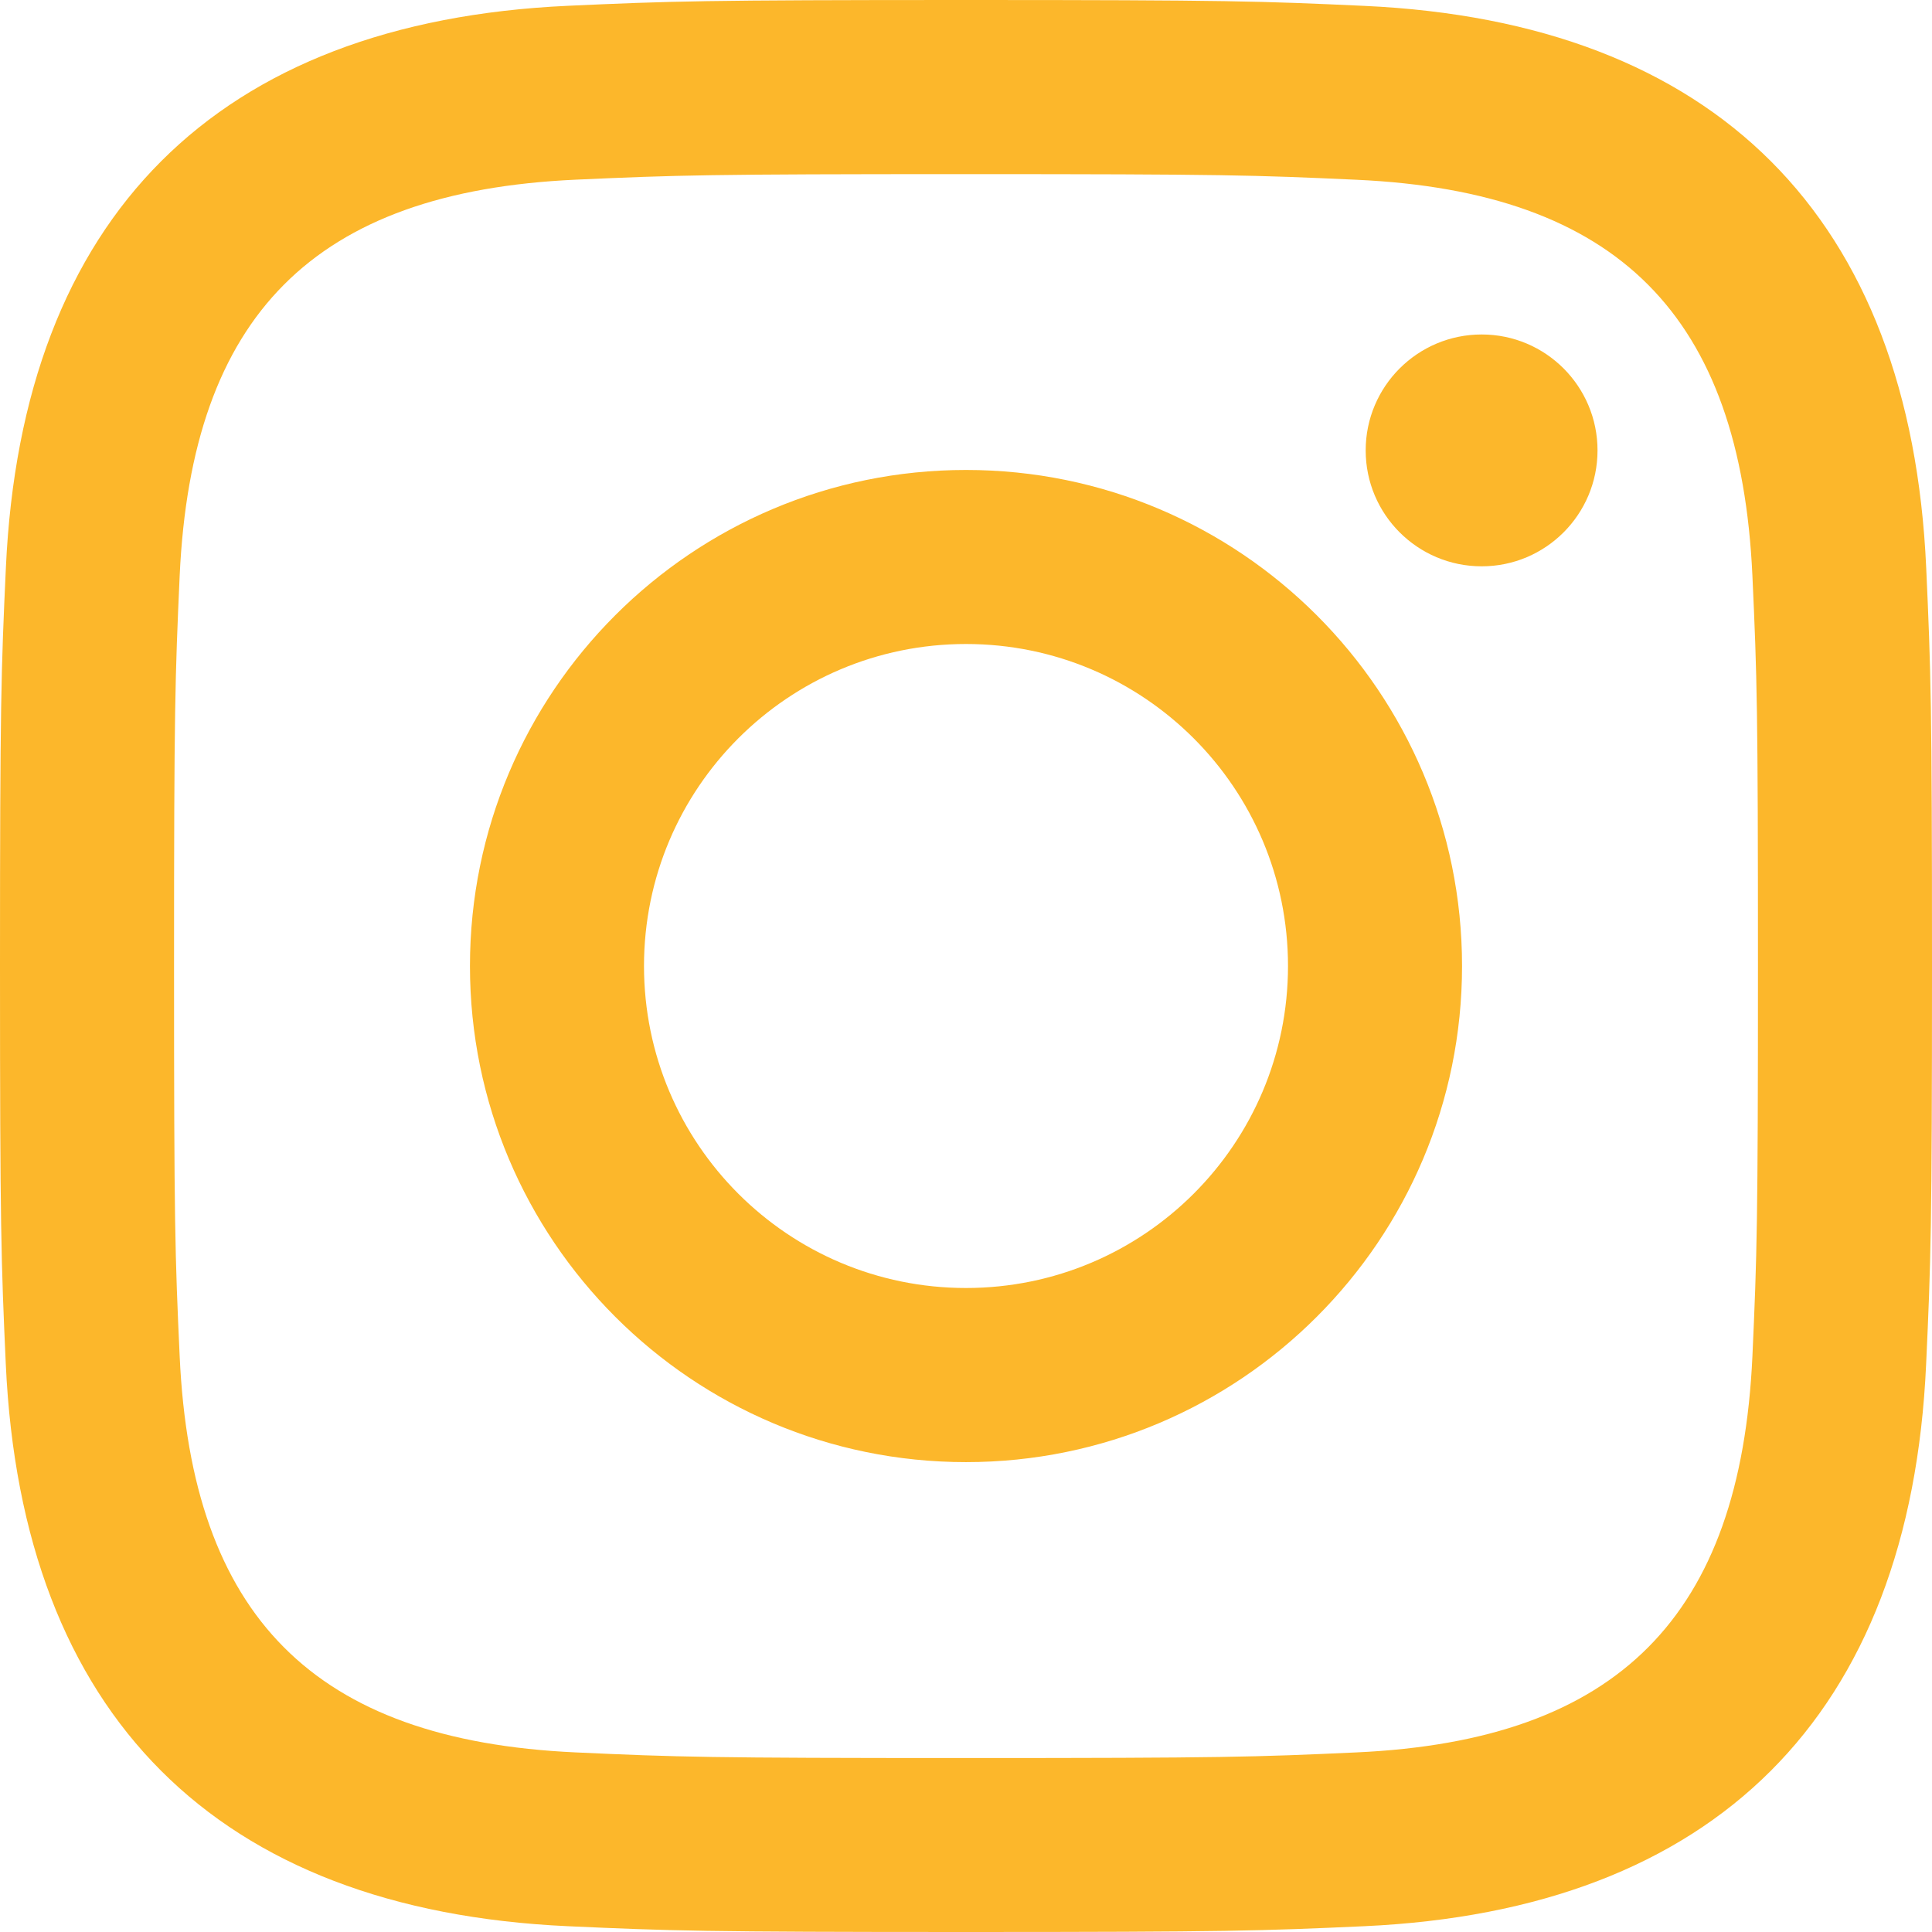
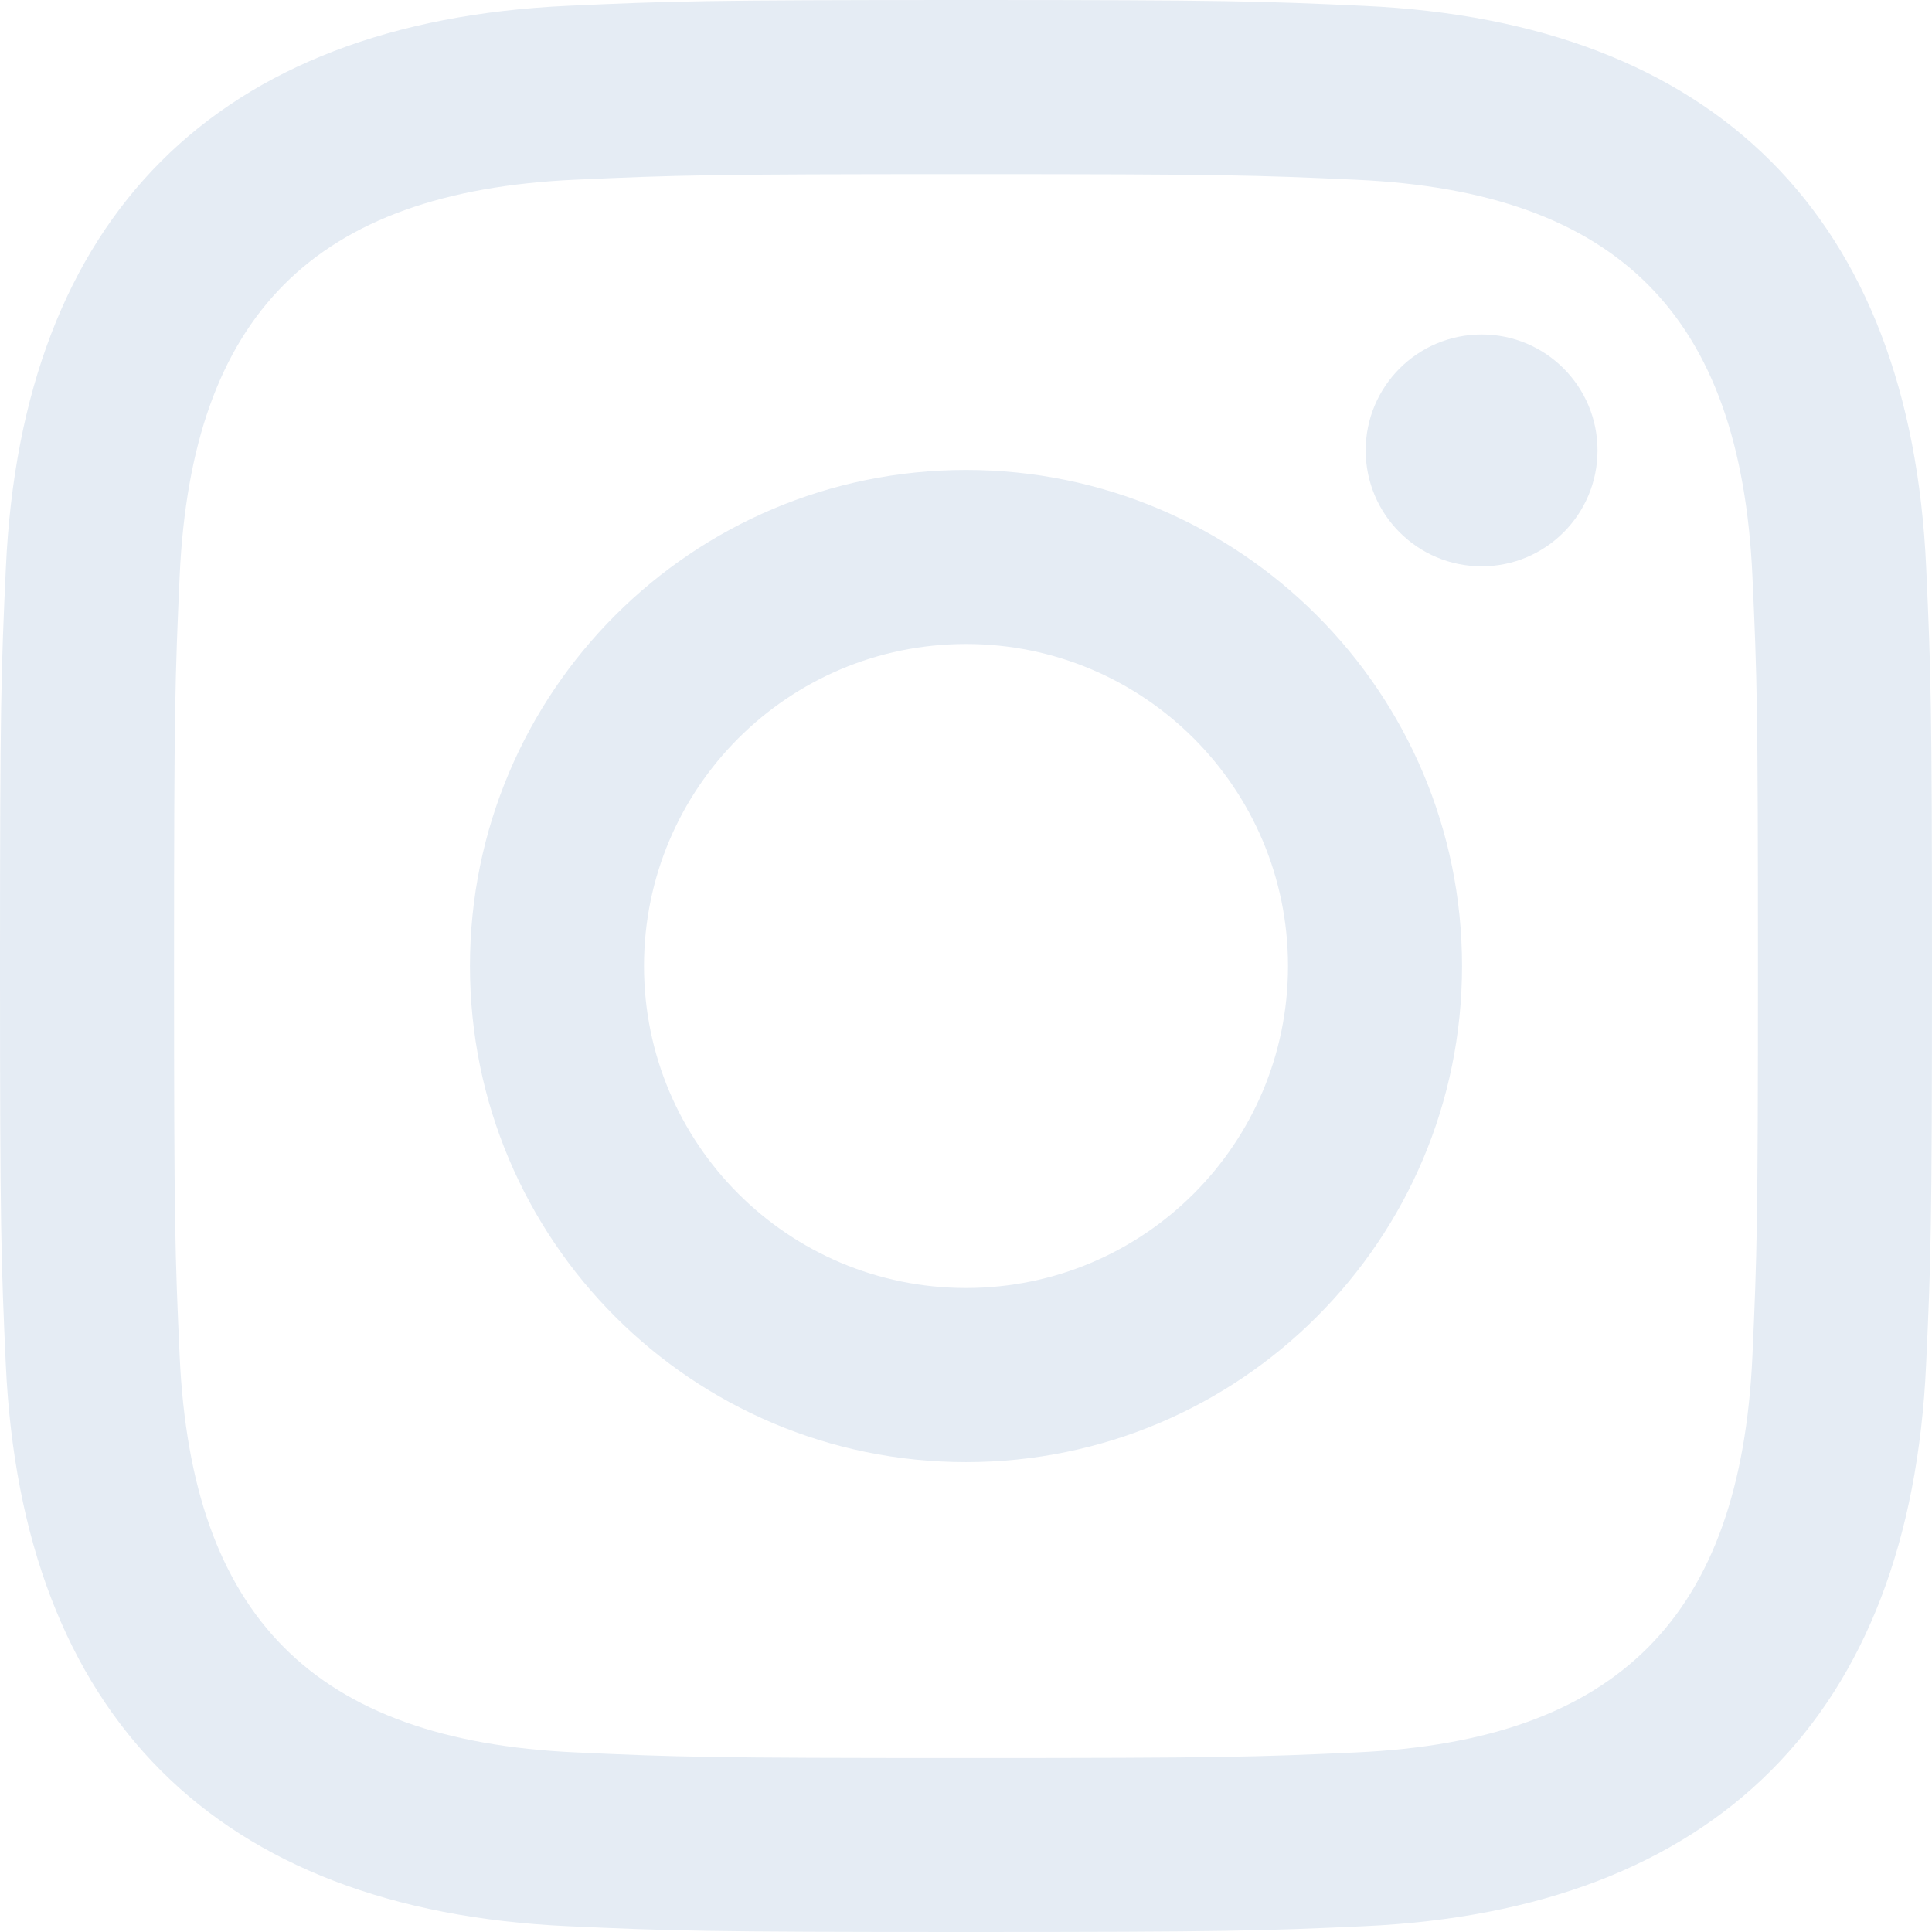
<svg xmlns="http://www.w3.org/2000/svg" width="24" height="24" viewBox="0 0 24 24" fill="none">
-   <path fill-rule="evenodd" clip-rule="evenodd" d="M12 0C8.741 0 8.333 0.014 7.053 0.072C2.695 0.272 0.273 2.69 0.073 7.052C0.014 8.333 0 8.741 0 12C0 15.259 0.014 15.668 0.072 16.948C0.272 21.306 2.69 23.728 7.052 23.928C8.333 23.986 8.741 24 12 24C15.259 24 15.668 23.986 16.948 23.928C21.302 23.728 23.73 21.31 23.927 16.948C23.986 15.668 24 15.259 24 12C24 8.741 23.986 8.333 23.928 7.053C23.732 2.699 21.311 0.273 16.949 0.073C15.668 0.014 15.259 0 12 0ZM12 2.163C15.204 2.163 15.584 2.175 16.85 2.233C20.102 2.381 21.621 3.924 21.769 7.152C21.827 8.417 21.838 8.797 21.838 12.001C21.838 15.206 21.826 15.585 21.769 16.85C21.62 20.075 20.105 21.621 16.85 21.769C15.584 21.827 15.206 21.839 12 21.839C8.796 21.839 8.416 21.827 7.151 21.769C3.891 21.62 2.38 20.07 2.232 16.849C2.174 15.584 2.162 15.205 2.162 12C2.162 8.796 2.175 8.417 2.232 7.151C2.381 3.924 3.896 2.38 7.151 2.232C8.417 2.175 8.796 2.163 12 2.163ZM5.838 12C5.838 8.597 8.597 5.838 12 5.838C15.403 5.838 18.162 8.597 18.162 12C18.162 15.404 15.403 18.163 12 18.163C8.597 18.163 5.838 15.403 5.838 12ZM12 16C9.791 16 8 14.21 8 12C8 9.791 9.791 8 12 8C14.209 8 16 9.791 16 12C16 14.21 14.209 16 12 16ZM16.965 5.595C16.965 4.8 17.61 4.155 18.406 4.155C19.201 4.155 19.845 4.8 19.845 5.595C19.845 6.39 19.201 7.035 18.406 7.035C17.61 7.035 16.965 6.39 16.965 5.595Z" fill="#FCB72B" />
+   <path fill-rule="evenodd" clip-rule="evenodd" d="M12 0C8.741 0 8.333 0.014 7.053 0.072C2.695 0.272 0.273 2.69 0.073 7.052C0.014 8.333 0 8.741 0 12C0 15.259 0.014 15.668 0.072 16.948C0.272 21.306 2.69 23.728 7.052 23.928C8.333 23.986 8.741 24 12 24C15.259 24 15.668 23.986 16.948 23.928C21.302 23.728 23.73 21.31 23.927 16.948C23.986 15.668 24 15.259 24 12C24 8.741 23.986 8.333 23.928 7.053C23.732 2.699 21.311 0.273 16.949 0.073C15.668 0.014 15.259 0 12 0ZM12 2.163C15.204 2.163 15.584 2.175 16.85 2.233C20.102 2.381 21.621 3.924 21.769 7.152C21.827 8.417 21.838 8.797 21.838 12.001C21.838 15.206 21.826 15.585 21.769 16.85C21.62 20.075 20.105 21.621 16.85 21.769C15.584 21.827 15.206 21.839 12 21.839C8.796 21.839 8.416 21.827 7.151 21.769C3.891 21.62 2.38 20.07 2.232 16.849C2.174 15.584 2.162 15.205 2.162 12C2.162 8.796 2.175 8.417 2.232 7.151C2.381 3.924 3.896 2.38 7.151 2.232C8.417 2.175 8.796 2.163 12 2.163ZM5.838 12C5.838 8.597 8.597 5.838 12 5.838C15.403 5.838 18.162 8.597 18.162 12C18.162 15.404 15.403 18.163 12 18.163C8.597 18.163 5.838 15.403 5.838 12ZM12 16C9.791 16 8 14.21 8 12C8 9.791 9.791 8 12 8C14.209 8 16 9.791 16 12C16 14.21 14.209 16 12 16ZM16.965 5.595C16.965 4.8 17.61 4.155 18.406 4.155C19.201 4.155 19.845 4.8 19.845 5.595C19.845 6.39 19.201 7.035 18.406 7.035C17.61 7.035 16.965 6.39 16.965 5.595Z" fill="#E5ECF4" />
</svg>
